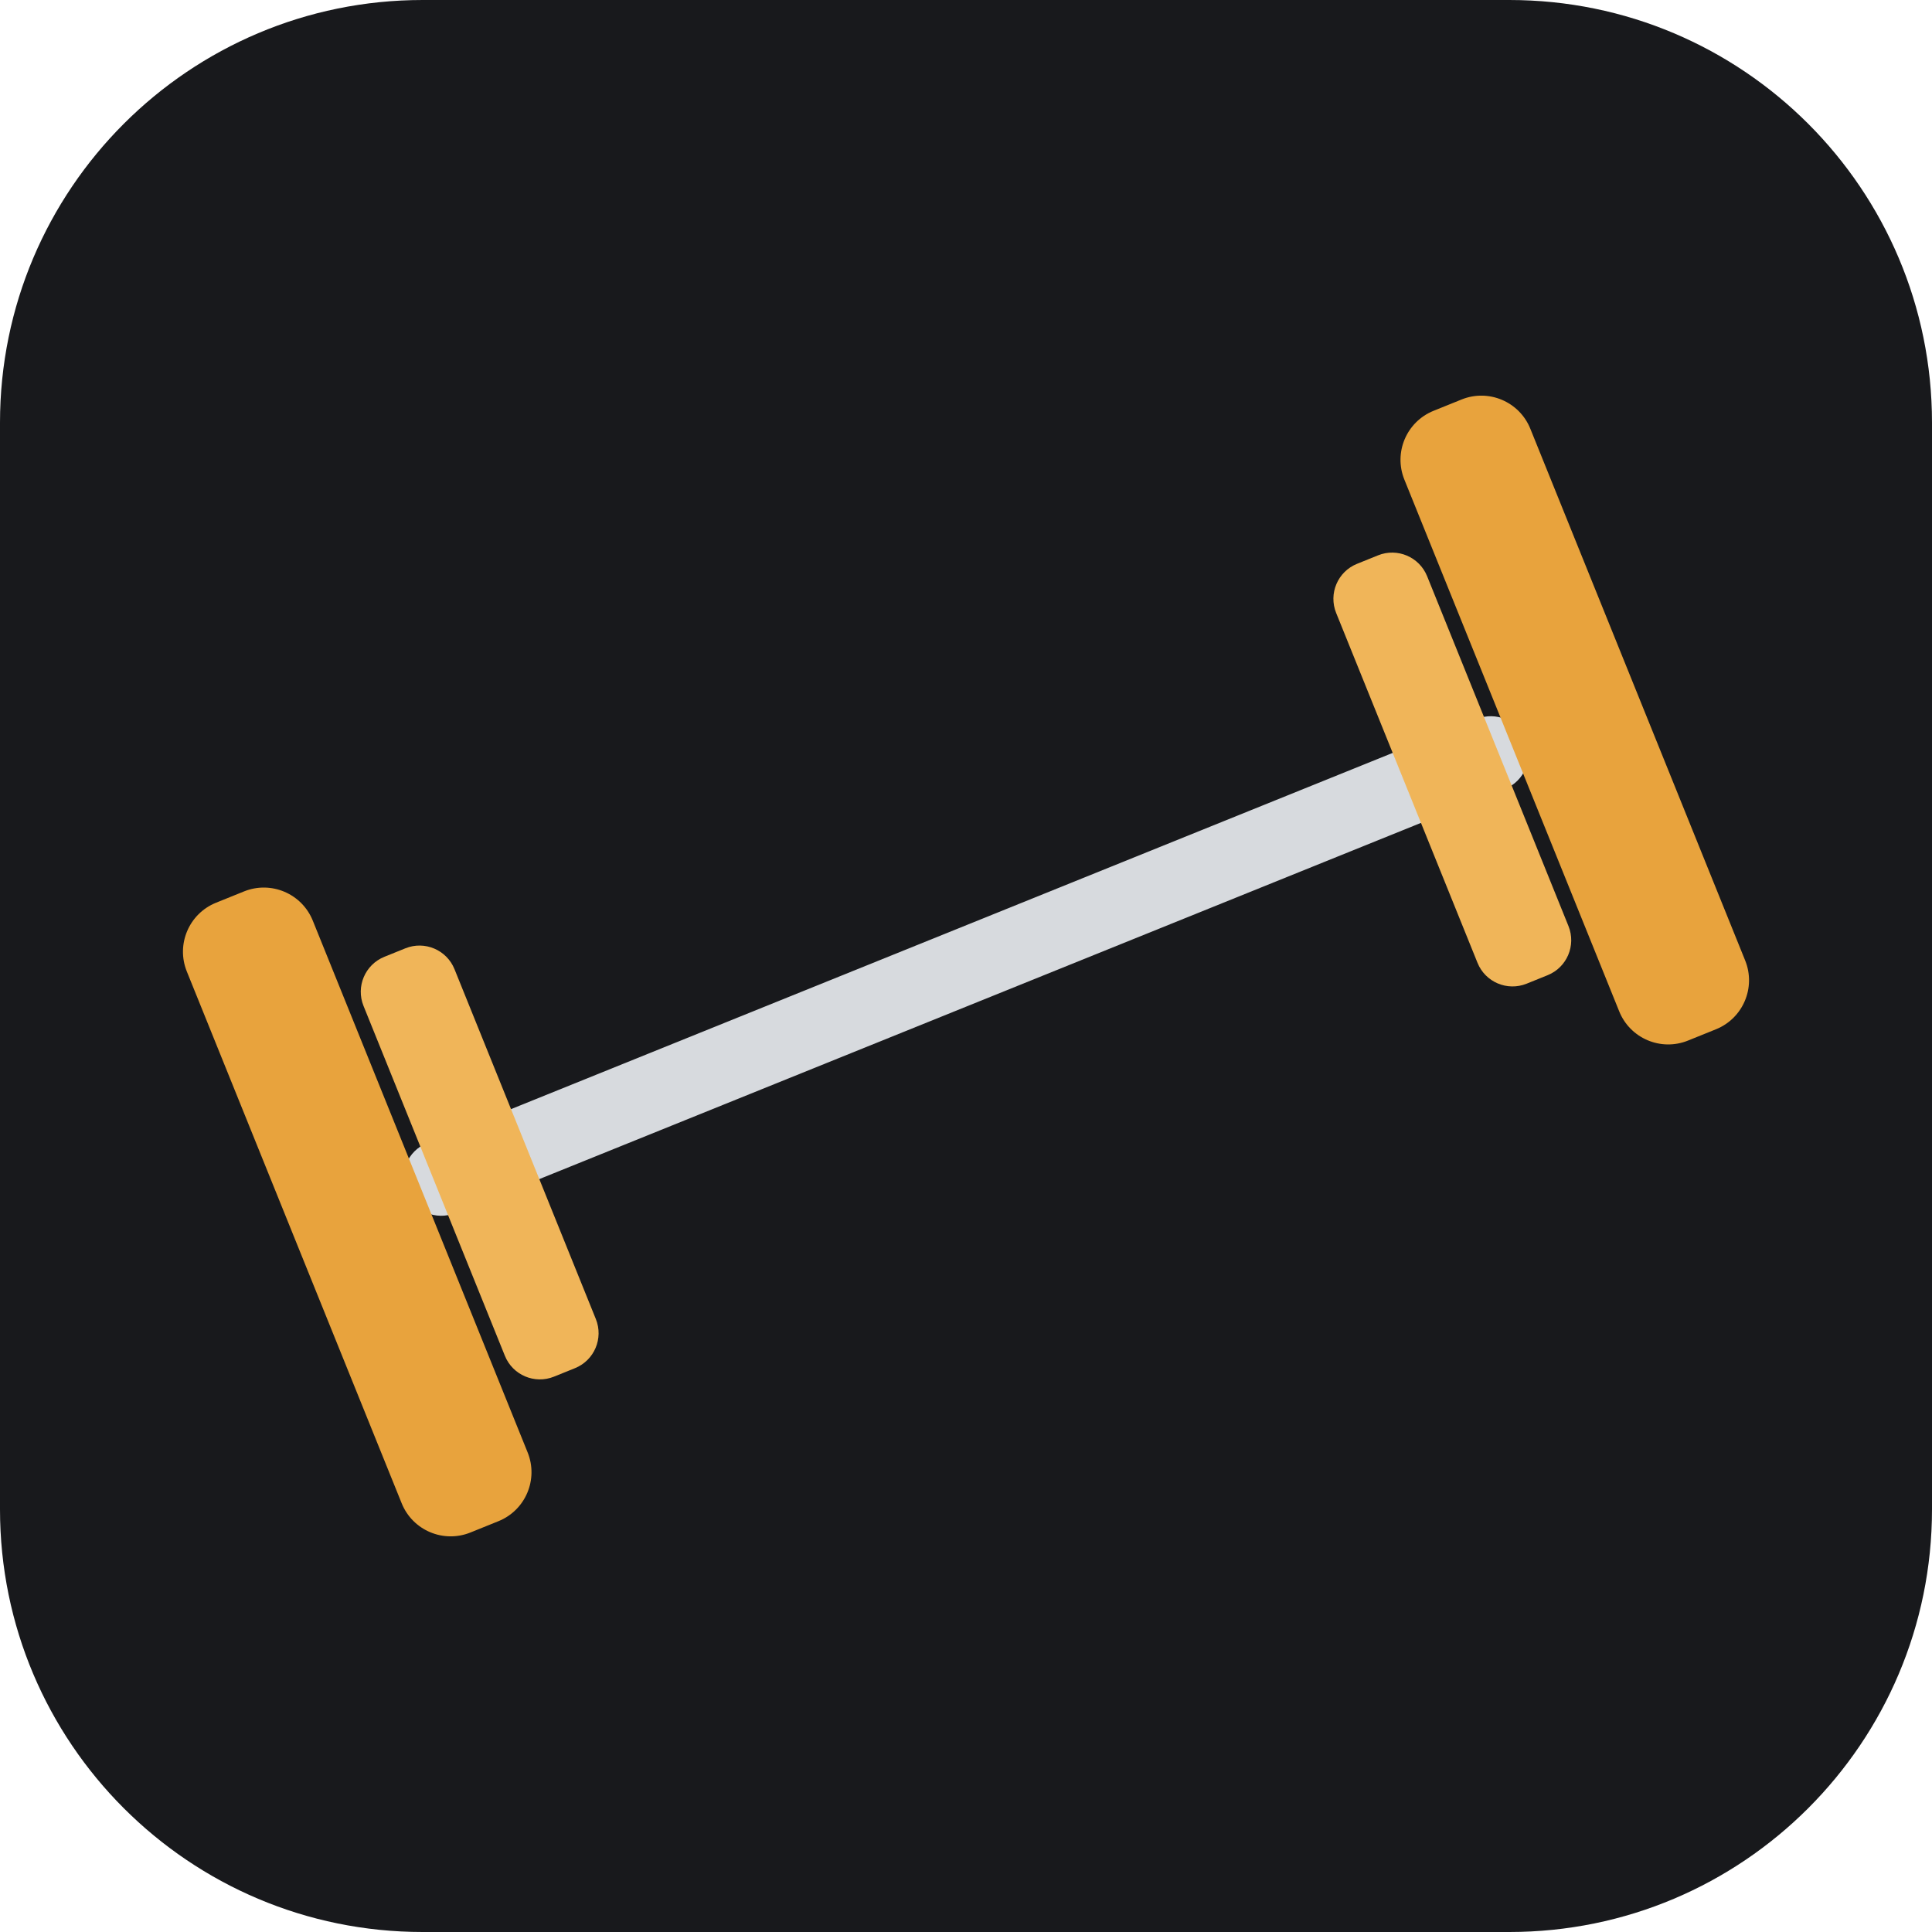
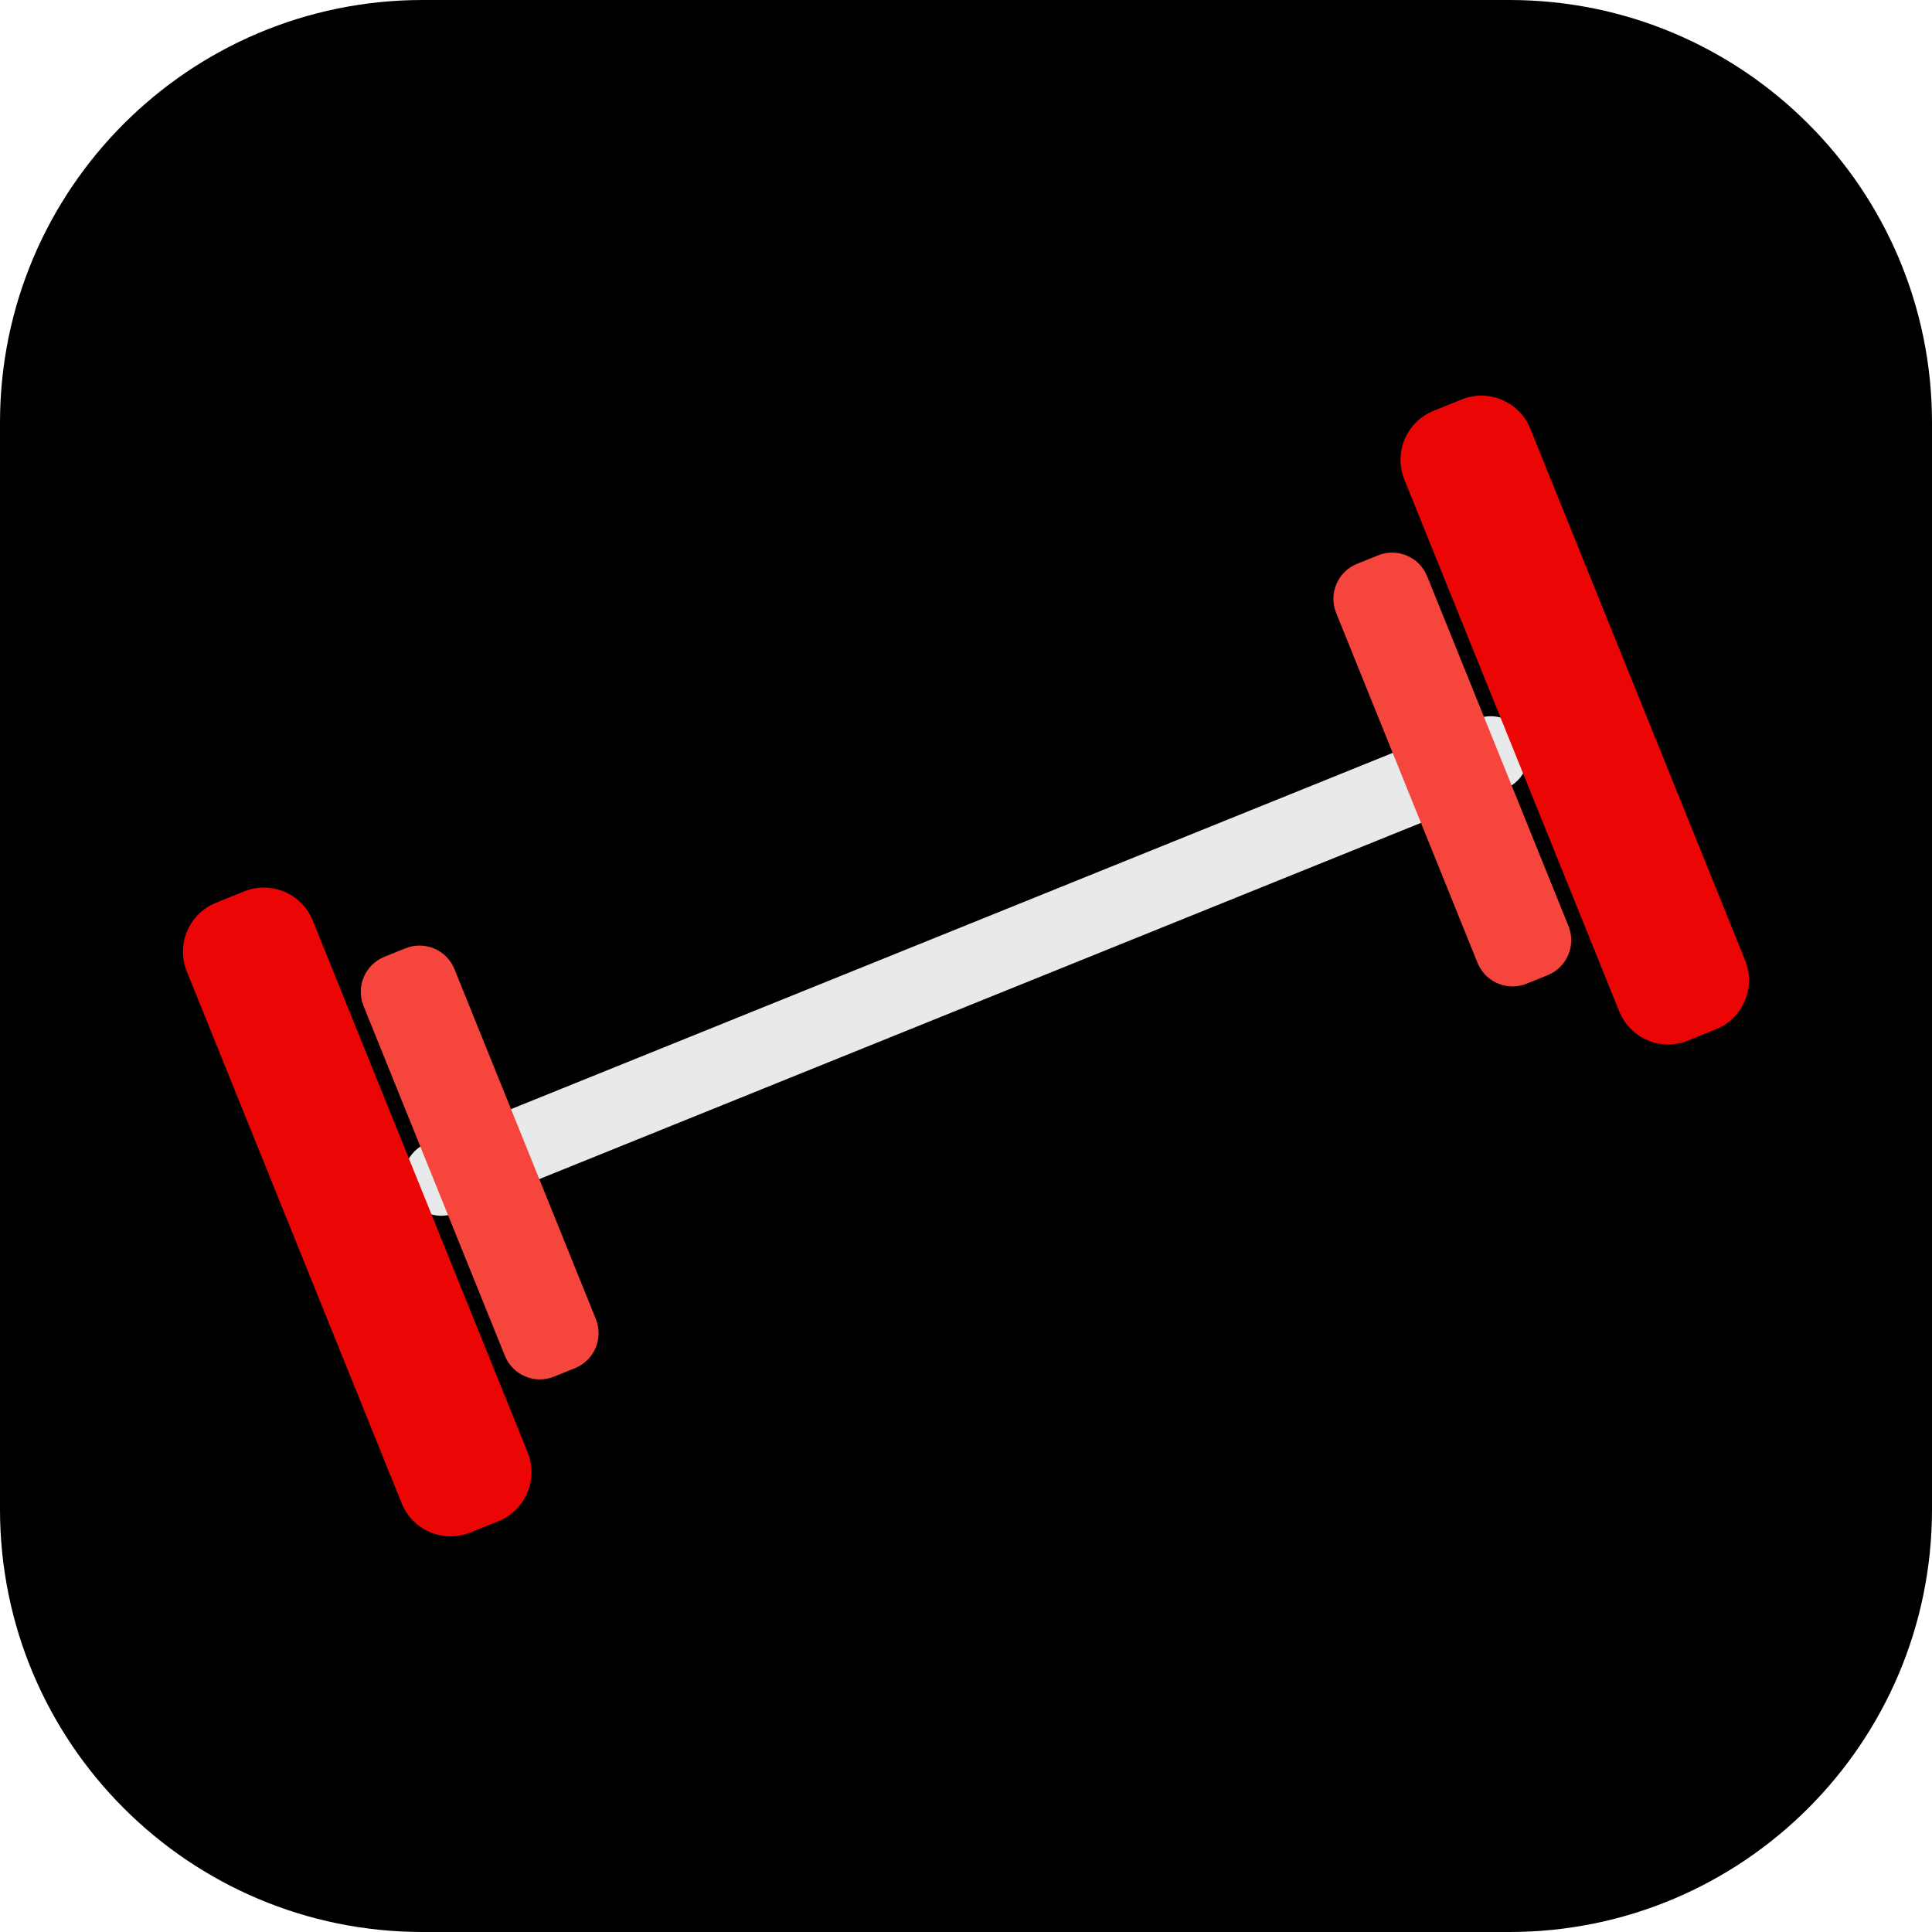
<svg xmlns="http://www.w3.org/2000/svg" viewBox="0 0 512 512" width="512" height="512">
-   <rect x="0" y="0" width="512" height="512" rx="112" fill="#18191c" />
+   <rect x="0" y="0" width="512" height="512" rx="112" fill="#000000" />
  <g transform="rotate(-22 256 256)">
-     <rect x="96" y="246" width="320" height="20" rx="10" fill="#d7dade" />
-     <rect x="64" y="166" width="36" height="180" rx="14" fill="#e8a33d" />
-     <rect x="104" y="196" width="26" height="120" rx="10" fill="#f0b559" />
-     <rect x="412" y="166" width="36" height="180" rx="14" fill="#e8a33d" />
-     <rect x="382" y="196" width="26" height="120" rx="10" fill="#f0b559" />
+     <rect x="96" y="246" width="320" height="20" rx="10" fill="#e7e9ea" />
+     <rect x="64" y="166" width="36" height="180" rx="14" fill="#eb0505" />
+     <rect x="104" y="196" width="26" height="120" rx="10" fill="#f5453d" />
+     <rect x="412" y="166" width="36" height="180" rx="14" fill="#eb0505" />
+     <rect x="382" y="196" width="26" height="120" rx="10" fill="#f5453d" />
  </g>
</svg>
